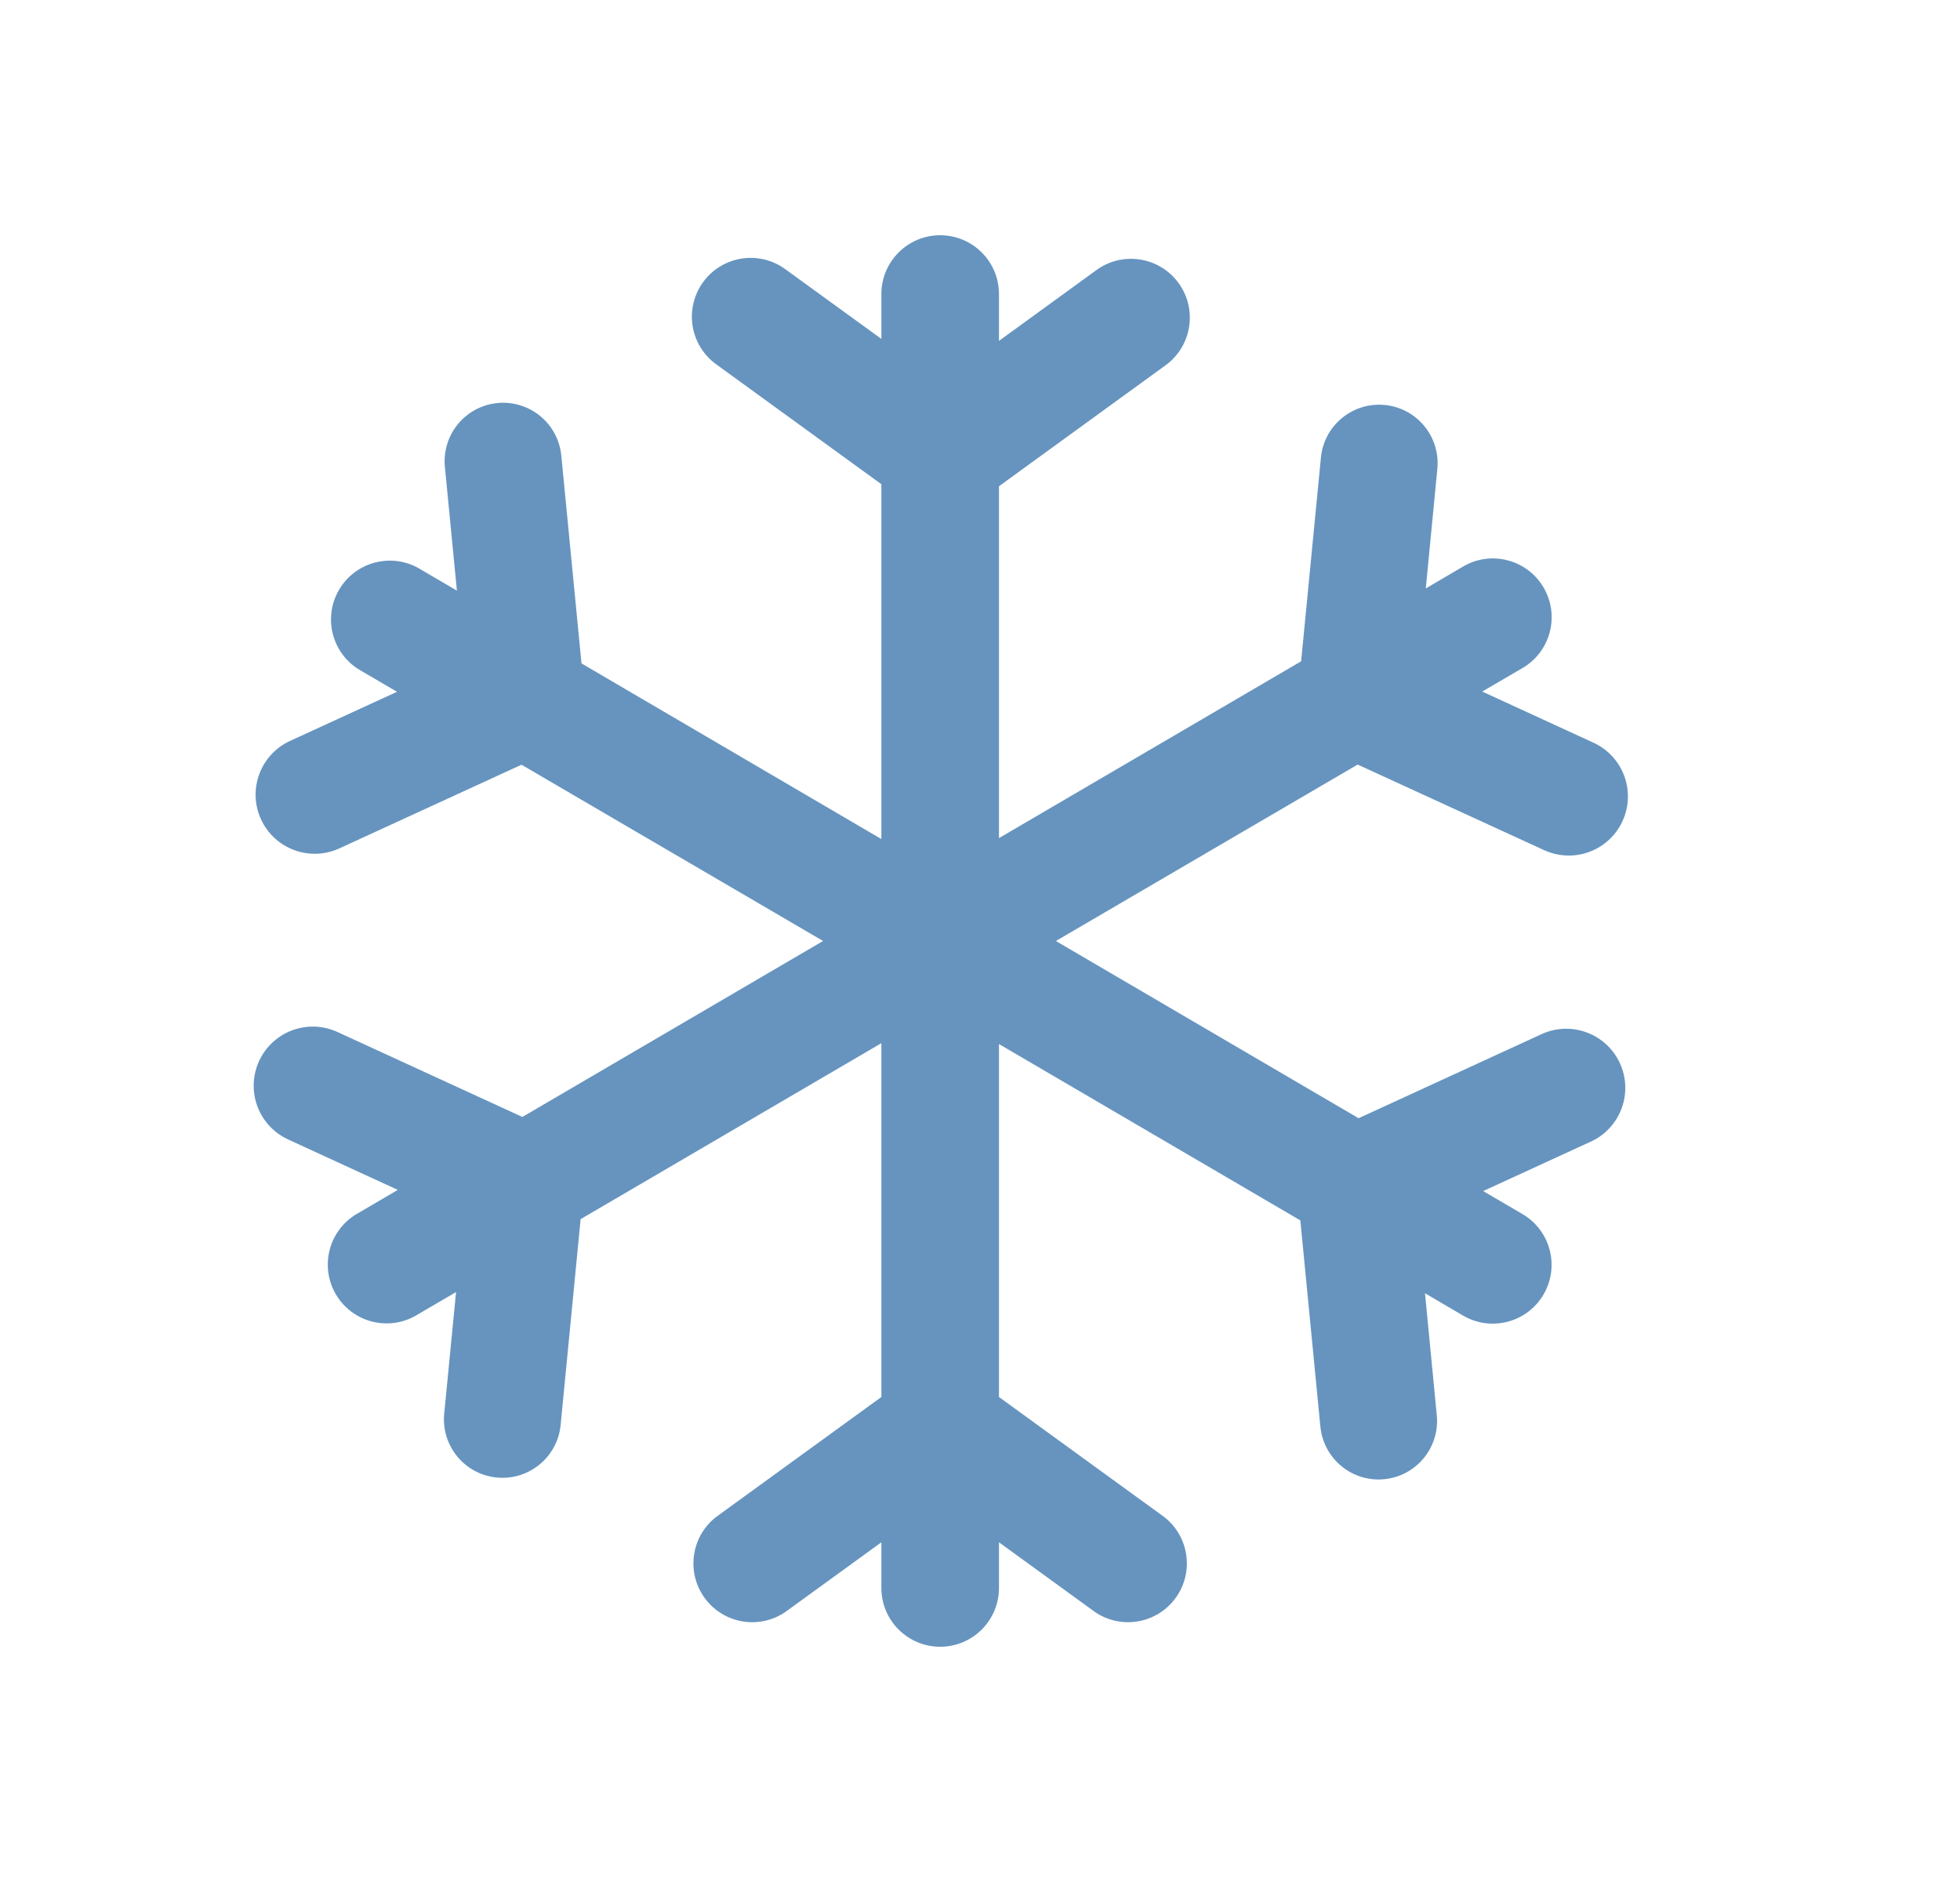
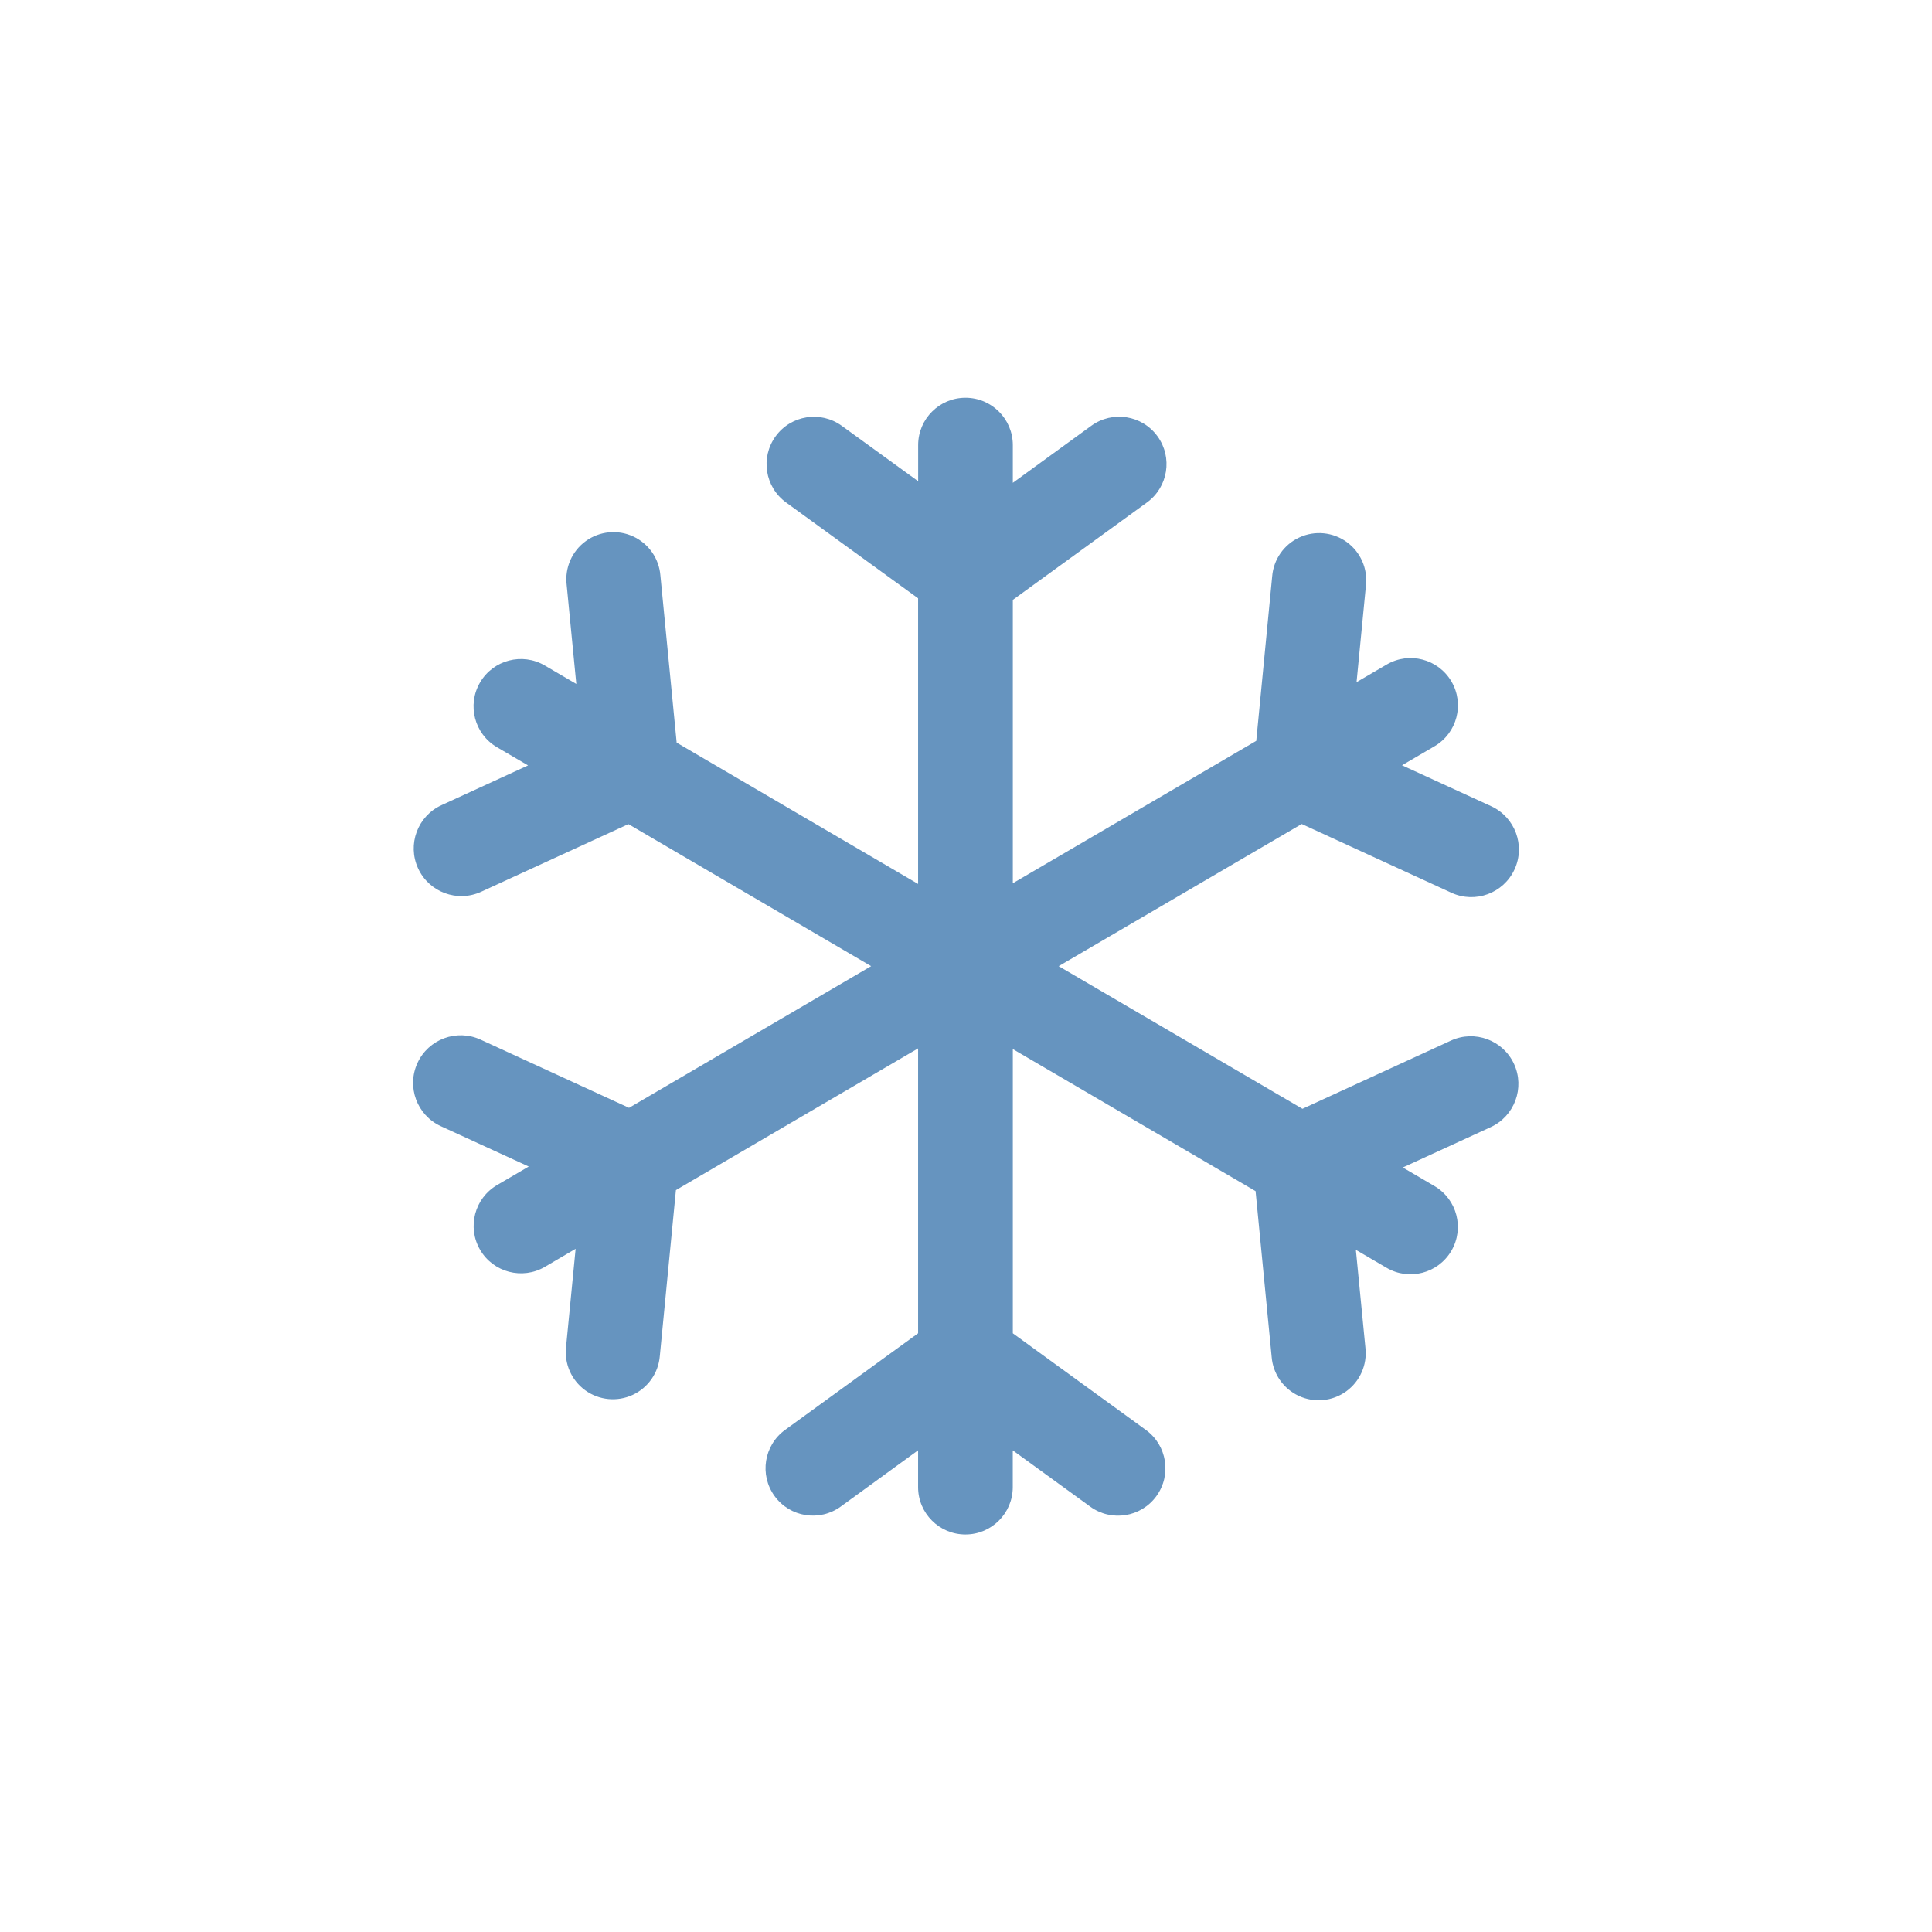
- <svg xmlns="http://www.w3.org/2000/svg" width="25" height="24" fill="none">
-   <path fill-rule="evenodd" clip-rule="evenodd" d="m10.498 12-3.835 2.244-2.351-1.08a.754.754 0 1 0-.63 1.37l1.392.64-.5.293a.75.75 0 1 0 .757 1.294l.486-.284-.151 1.55a.746.746 0 0 0 1.485.145l.255-2.625 3.836-2.244v4.512l-2.108 1.53a.75.75 0 0 0 .881 1.213l1.227-.89v.582a.75.75 0 0 0 1.5 0v-.582l1.226.89a.75.75 0 0 0 .881-1.213l-2.107-1.53v-4.501l3.844 2.249.255 2.625a.746.746 0 1 0 1.485-.144l-.15-1.552.486.285a.75.75 0 1 0 .757-1.295l-.501-.293 1.391-.639a.754.754 0 0 0-.629-1.37l-2.351 1.08L13.468 12l3.849-2.25 2.371 1.088a.754.754 0 1 0 .63-1.37l-1.412-.649.514-.3a.75.75 0 0 0-.757-1.295l-.477.28.148-1.53a.746.746 0 0 0-1.485-.144l-.253 2.603-3.854 2.255V6.201l2.125-1.543a.75.75 0 0 0-.882-1.214l-1.243.903V3.75a.75.75 0 0 0-1.5 0v.572l-1.21-.878a.75.75 0 1 0-.88 1.214l2.09 1.517V10.7L7.417 8.46 7.16 5.815a.746.746 0 1 0-1.485.144l.153 1.573-.499-.292a.75.75 0 0 0-.757 1.294l.492.288-1.372.63a.754.754 0 0 0 .63 1.37l2.33-1.07L10.499 12Z" fill="#6694BF" />
+ <svg xmlns="http://www.w3.org/2000/svg" width="34" height="34" fill="none">
+   <path fill-rule="evenodd" clip-rule="evenodd" d="m15.33 17.003-4.26 2.493-2.612-1.2a.838.838 0 1 0-.7 1.523l1.547.71-.557.326a.833.833 0 0 0 .842 1.439l.54-.317-.168 1.724a.829.829 0 1 0 1.65.16l.283-2.917 4.262-2.494v5.014l-2.341 1.7a.833.833 0 0 0 .98 1.349l1.361-.99v.648a.833.833 0 0 0 1.666 0v-.647l1.363.99a.833.833 0 0 0 .98-1.349l-2.342-1.701v-5.002l4.272 2.5.283 2.917a.829.829 0 1 0 1.65-.16l-.168-1.724.54.316a.833.833 0 0 0 .842-1.439l-.556-.326 1.546-.71a.838.838 0 0 0-.7-1.523l-2.612 1.2-4.29-2.51 4.277-2.502 2.634 1.21a.838.838 0 1 0 .7-1.523l-1.569-.72.572-.335a.833.833 0 0 0-.842-1.438l-.53.31.165-1.7a.829.829 0 1 0-1.65-.16l-.28 2.893-4.284 2.506v-4.987l2.361-1.715a.833.833 0 1 0-.98-1.349l-1.381 1.004v-.664a.833.833 0 1 0-1.666 0v.636l-1.344-.975a.833.833 0 0 0-.98 1.349l2.323 1.686v5.027l-4.249-2.487-.286-2.941a.829.829 0 1 0-1.65.16l.17 1.748-.554-.324a.833.833 0 1 0-.842 1.438l.547.32-1.524.7a.838.838 0 1 0 .7 1.523l2.59-1.19 4.272 2.5Z" fill="#6694BF" />
</svg>
